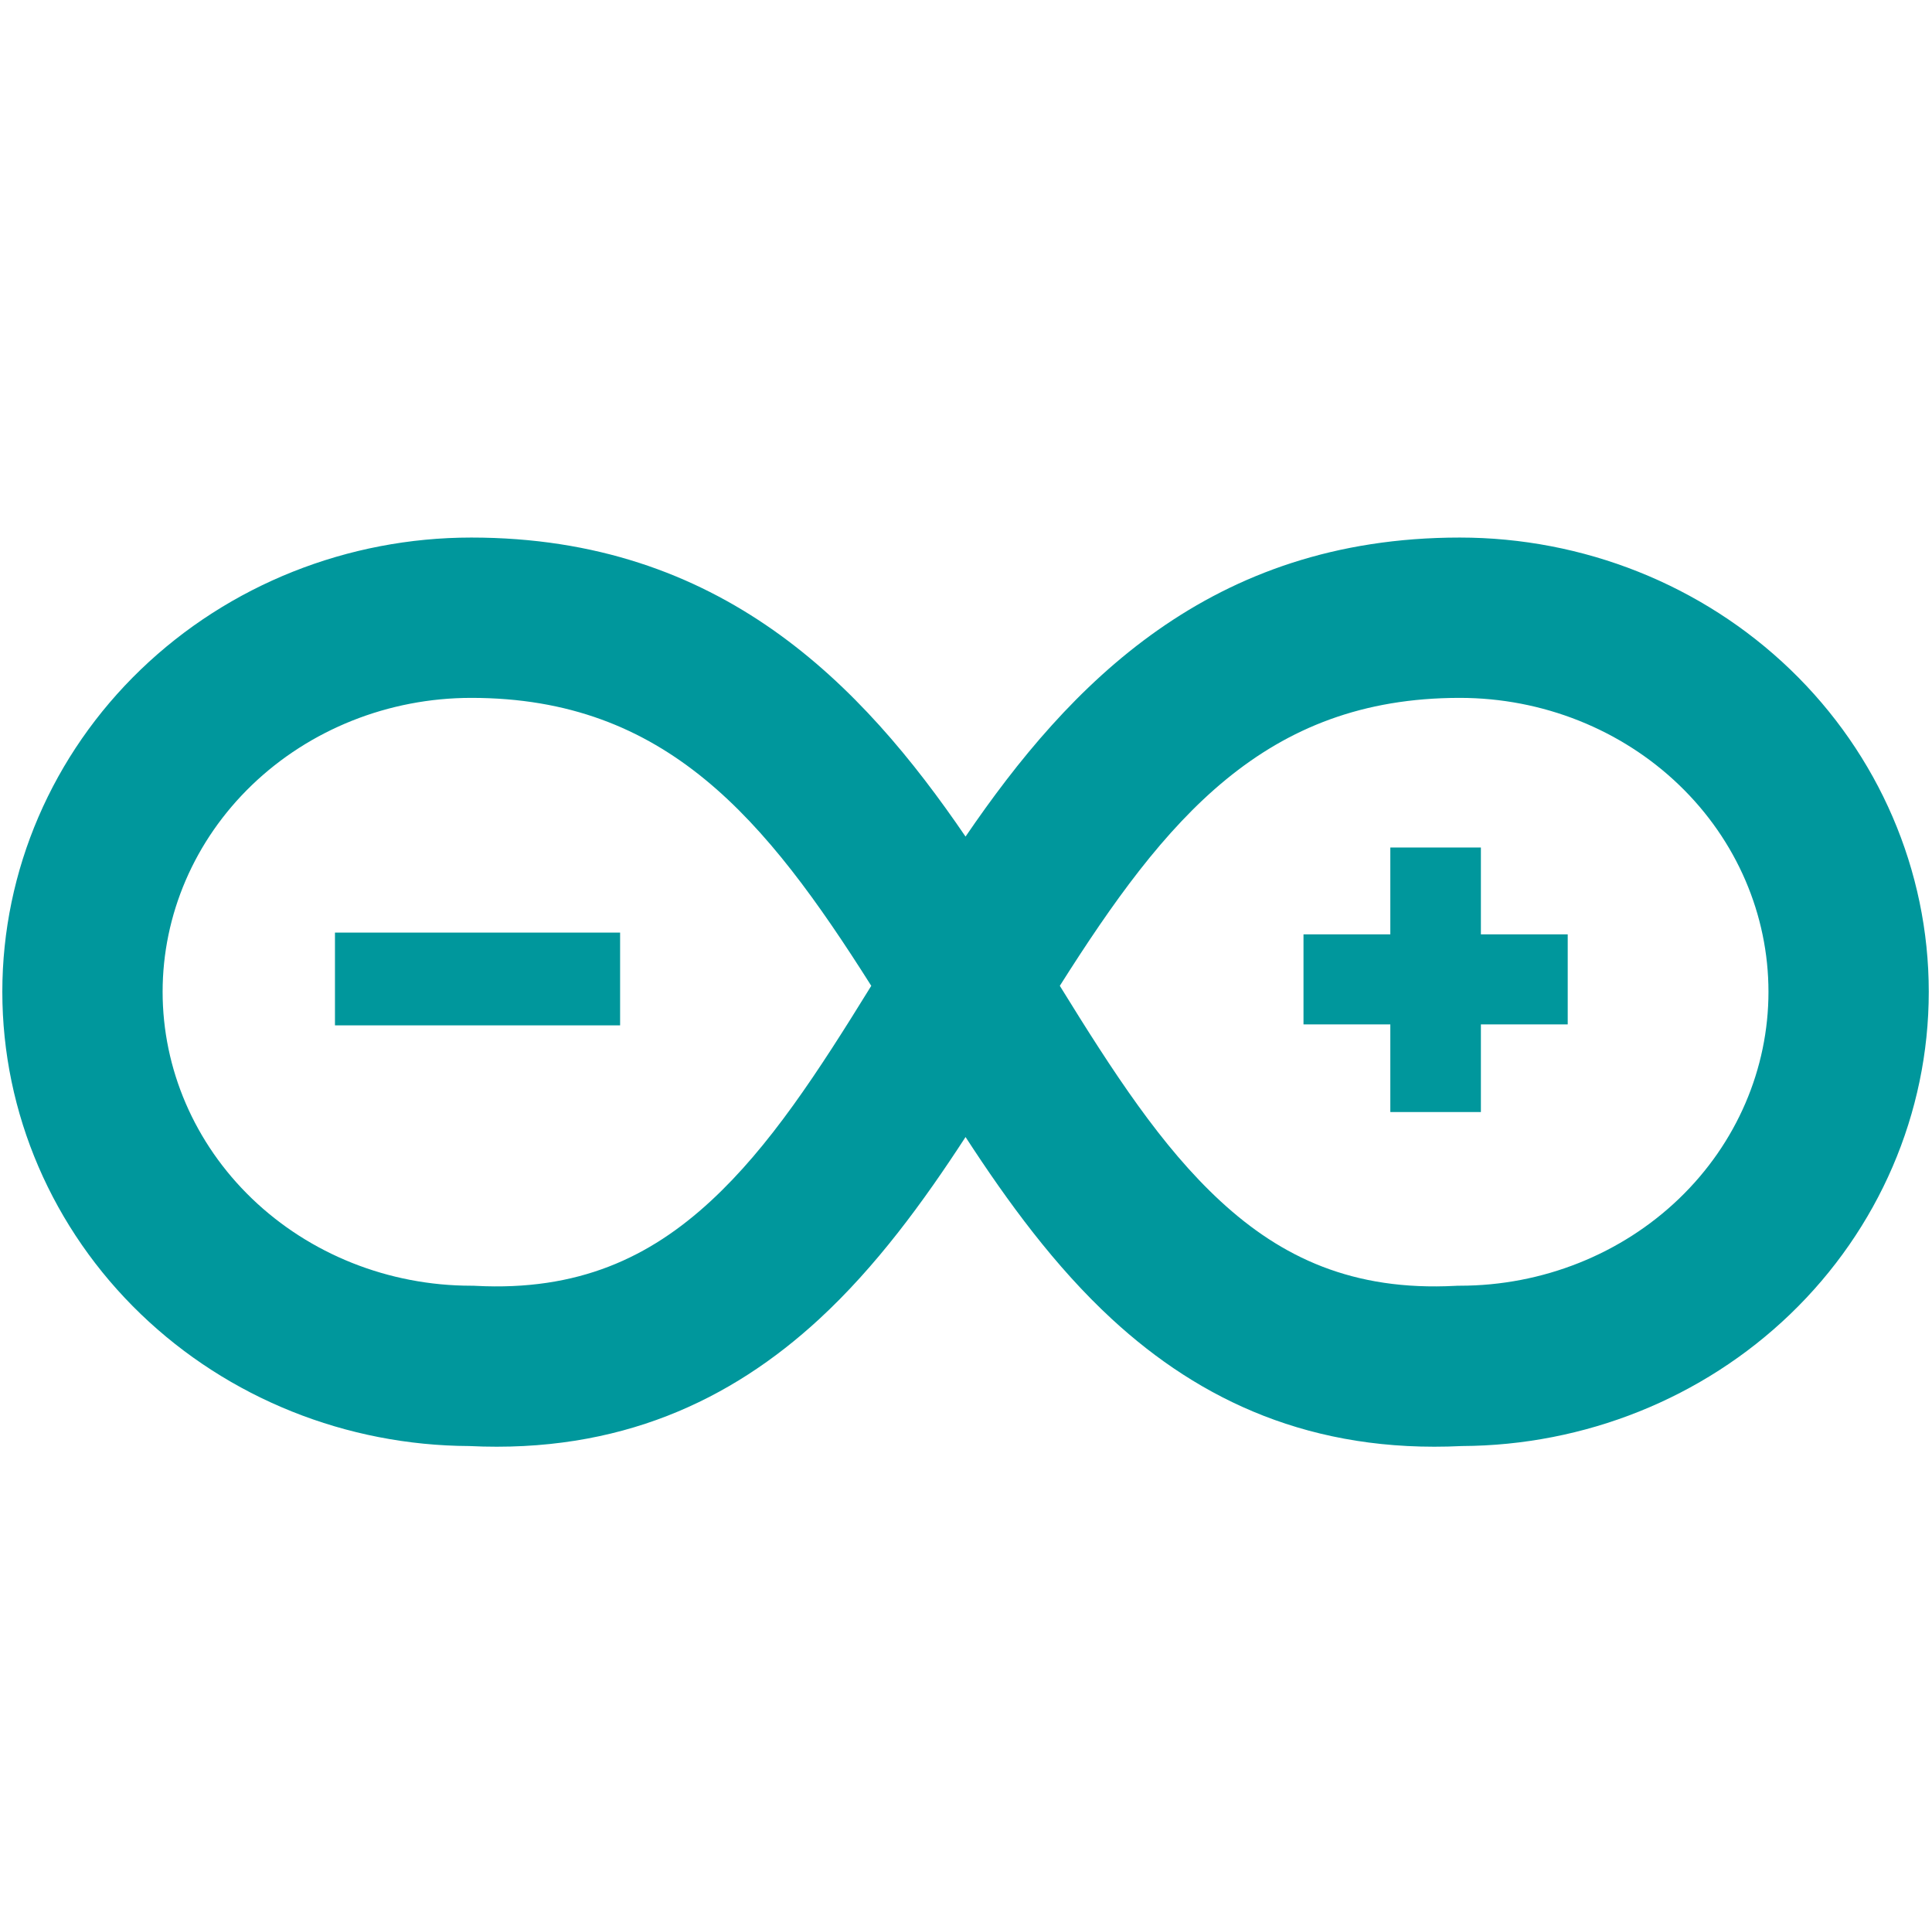
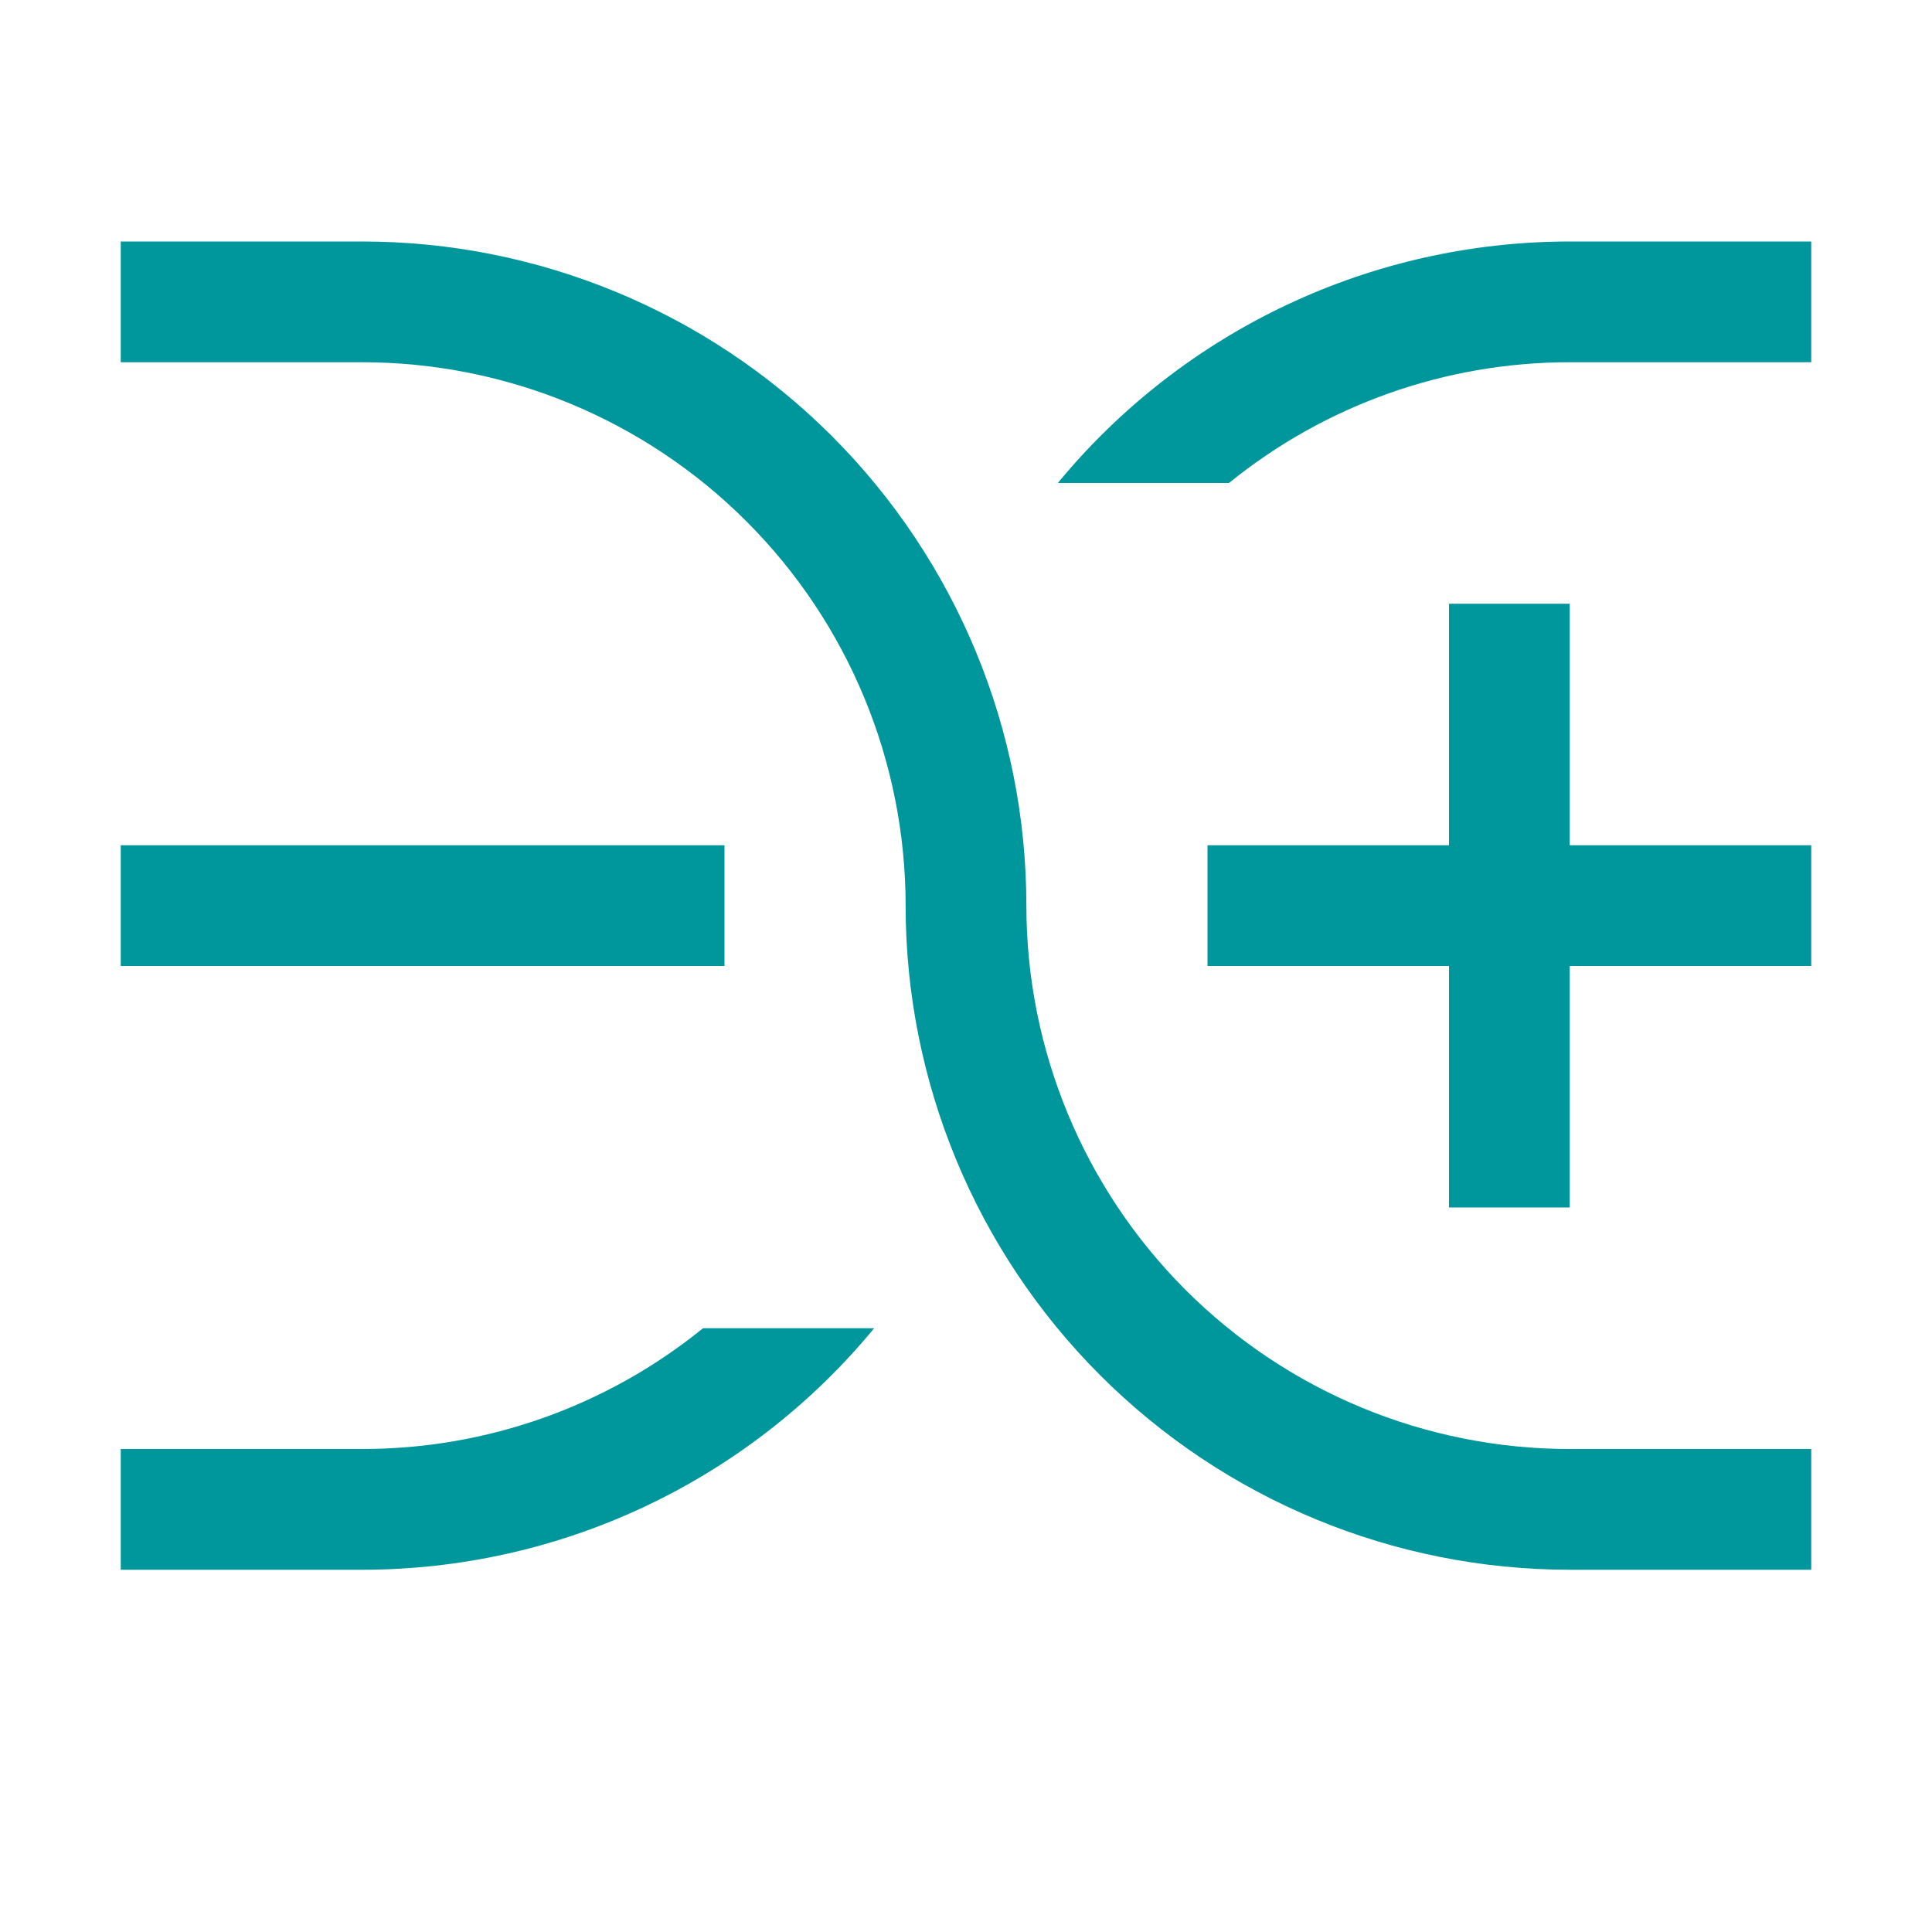
- <svg xmlns="http://www.w3.org/2000/svg" viewBox="0 0 721 720">
-   <path d="M52.543 249.813C85.447 218.163 129.834 200.577 175.885 200.577C268.973 200.577 321.566 255.313 360.33 312.154C399.093 255.313 451.686 200.577 544.775 200.577C590.826 200.577 635.213 218.163 668.117 249.813C701.06 281.501 719.793 324.733 719.793 370.067C719.793 415.402 701.06 458.634 668.117 490.322C635.402 521.79 591.335 539.355 545.568 539.556C489.591 542.3 447.893 522.558 414.989 492.227C393.75 472.65 376.09 448.508 360.33 424.257C344.569 448.508 326.91 472.65 305.671 492.227C272.767 522.558 231.068 542.3 175.092 539.556C129.325 539.355 85.258 521.79 52.543 490.322C19.6 458.634 0.867 415.402 0.867 370.067C0.867 324.733 19.6 281.501 52.543 249.813ZM325.147 367.836C285.716 305.513 248.587 260.397 175.885 260.397C144.966 260.397 115.536 272.223 94.013 292.926C72.53 313.59 60.687 341.364 60.687 370.067C60.687 398.771 72.53 426.545 94.013 447.209C115.536 467.912 144.966 479.737 175.885 479.737H176.671L177.457 479.779C215.803 481.797 242.414 469.179 265.127 448.243C287.198 427.898 305.217 400.136 325.147 367.836ZM395.512 367.836C415.442 400.136 433.461 427.898 455.533 448.243C478.245 469.179 504.857 481.797 543.203 479.779L543.988 479.737H544.775C575.694 479.737 605.124 467.912 626.647 447.209C648.13 426.545 659.973 398.771 659.973 370.067C659.973 341.364 648.13 313.59 626.647 292.926C605.124 272.223 575.694 260.397 544.775 260.397C472.073 260.397 434.944 305.513 395.512 367.836Z" fill="#00979C" />
-   <path d="M518.853 316.229H552.651V348.632H585.054V382.231H552.651V414.932H518.853V382.231H486.45V348.632H518.853V316.229Z" fill="#00979C" />
-   <path d="M125.007 347.975H231.416V382.588H125.007V347.975Z" fill="#00979C" />
+ <svg xmlns="http://www.w3.org/2000/svg" width="32" height="32" viewBox="0 0 32 32" fill="none">
+   <path d="M21.312 5.05C22.778 4.358 24.379 4 26 4H30V6H26C23.945 5.999 21.952 6.705 20.356 8H17.521C18.552 6.749 19.847 5.741 21.312 5.05Z" fill="#00979C" />
+   <path d="M2 6H6C8.387 6 10.676 6.948 12.364 8.636C14.052 10.324 15 12.613 15 15C15 17.917 16.159 20.715 18.222 22.778C20.285 24.841 23.083 26 26 26H30V24H26C23.613 24 21.324 23.052 19.636 21.364C17.948 19.676 17 17.387 17 15C17 12.083 15.841 9.285 13.778 7.222C11.715 5.159 8.917 4 6 4H2V6Z" fill="#00979C" />
+   <path d="M24 10H26V14H30V16H26V20H24V16H20V14H24V10Z" fill="#00979C" />
+   <path d="M12 14H2V16H12V14Z" fill="#00979C" />
+   <path d="M11.644 22C10.048 23.295 8.055 24.001 6 24H2V26H6C7.621 26 9.222 25.642 10.688 24.95C12.153 24.259 13.448 23.251 14.479 22H11.644Z" fill="#00979C" />
</svg>
